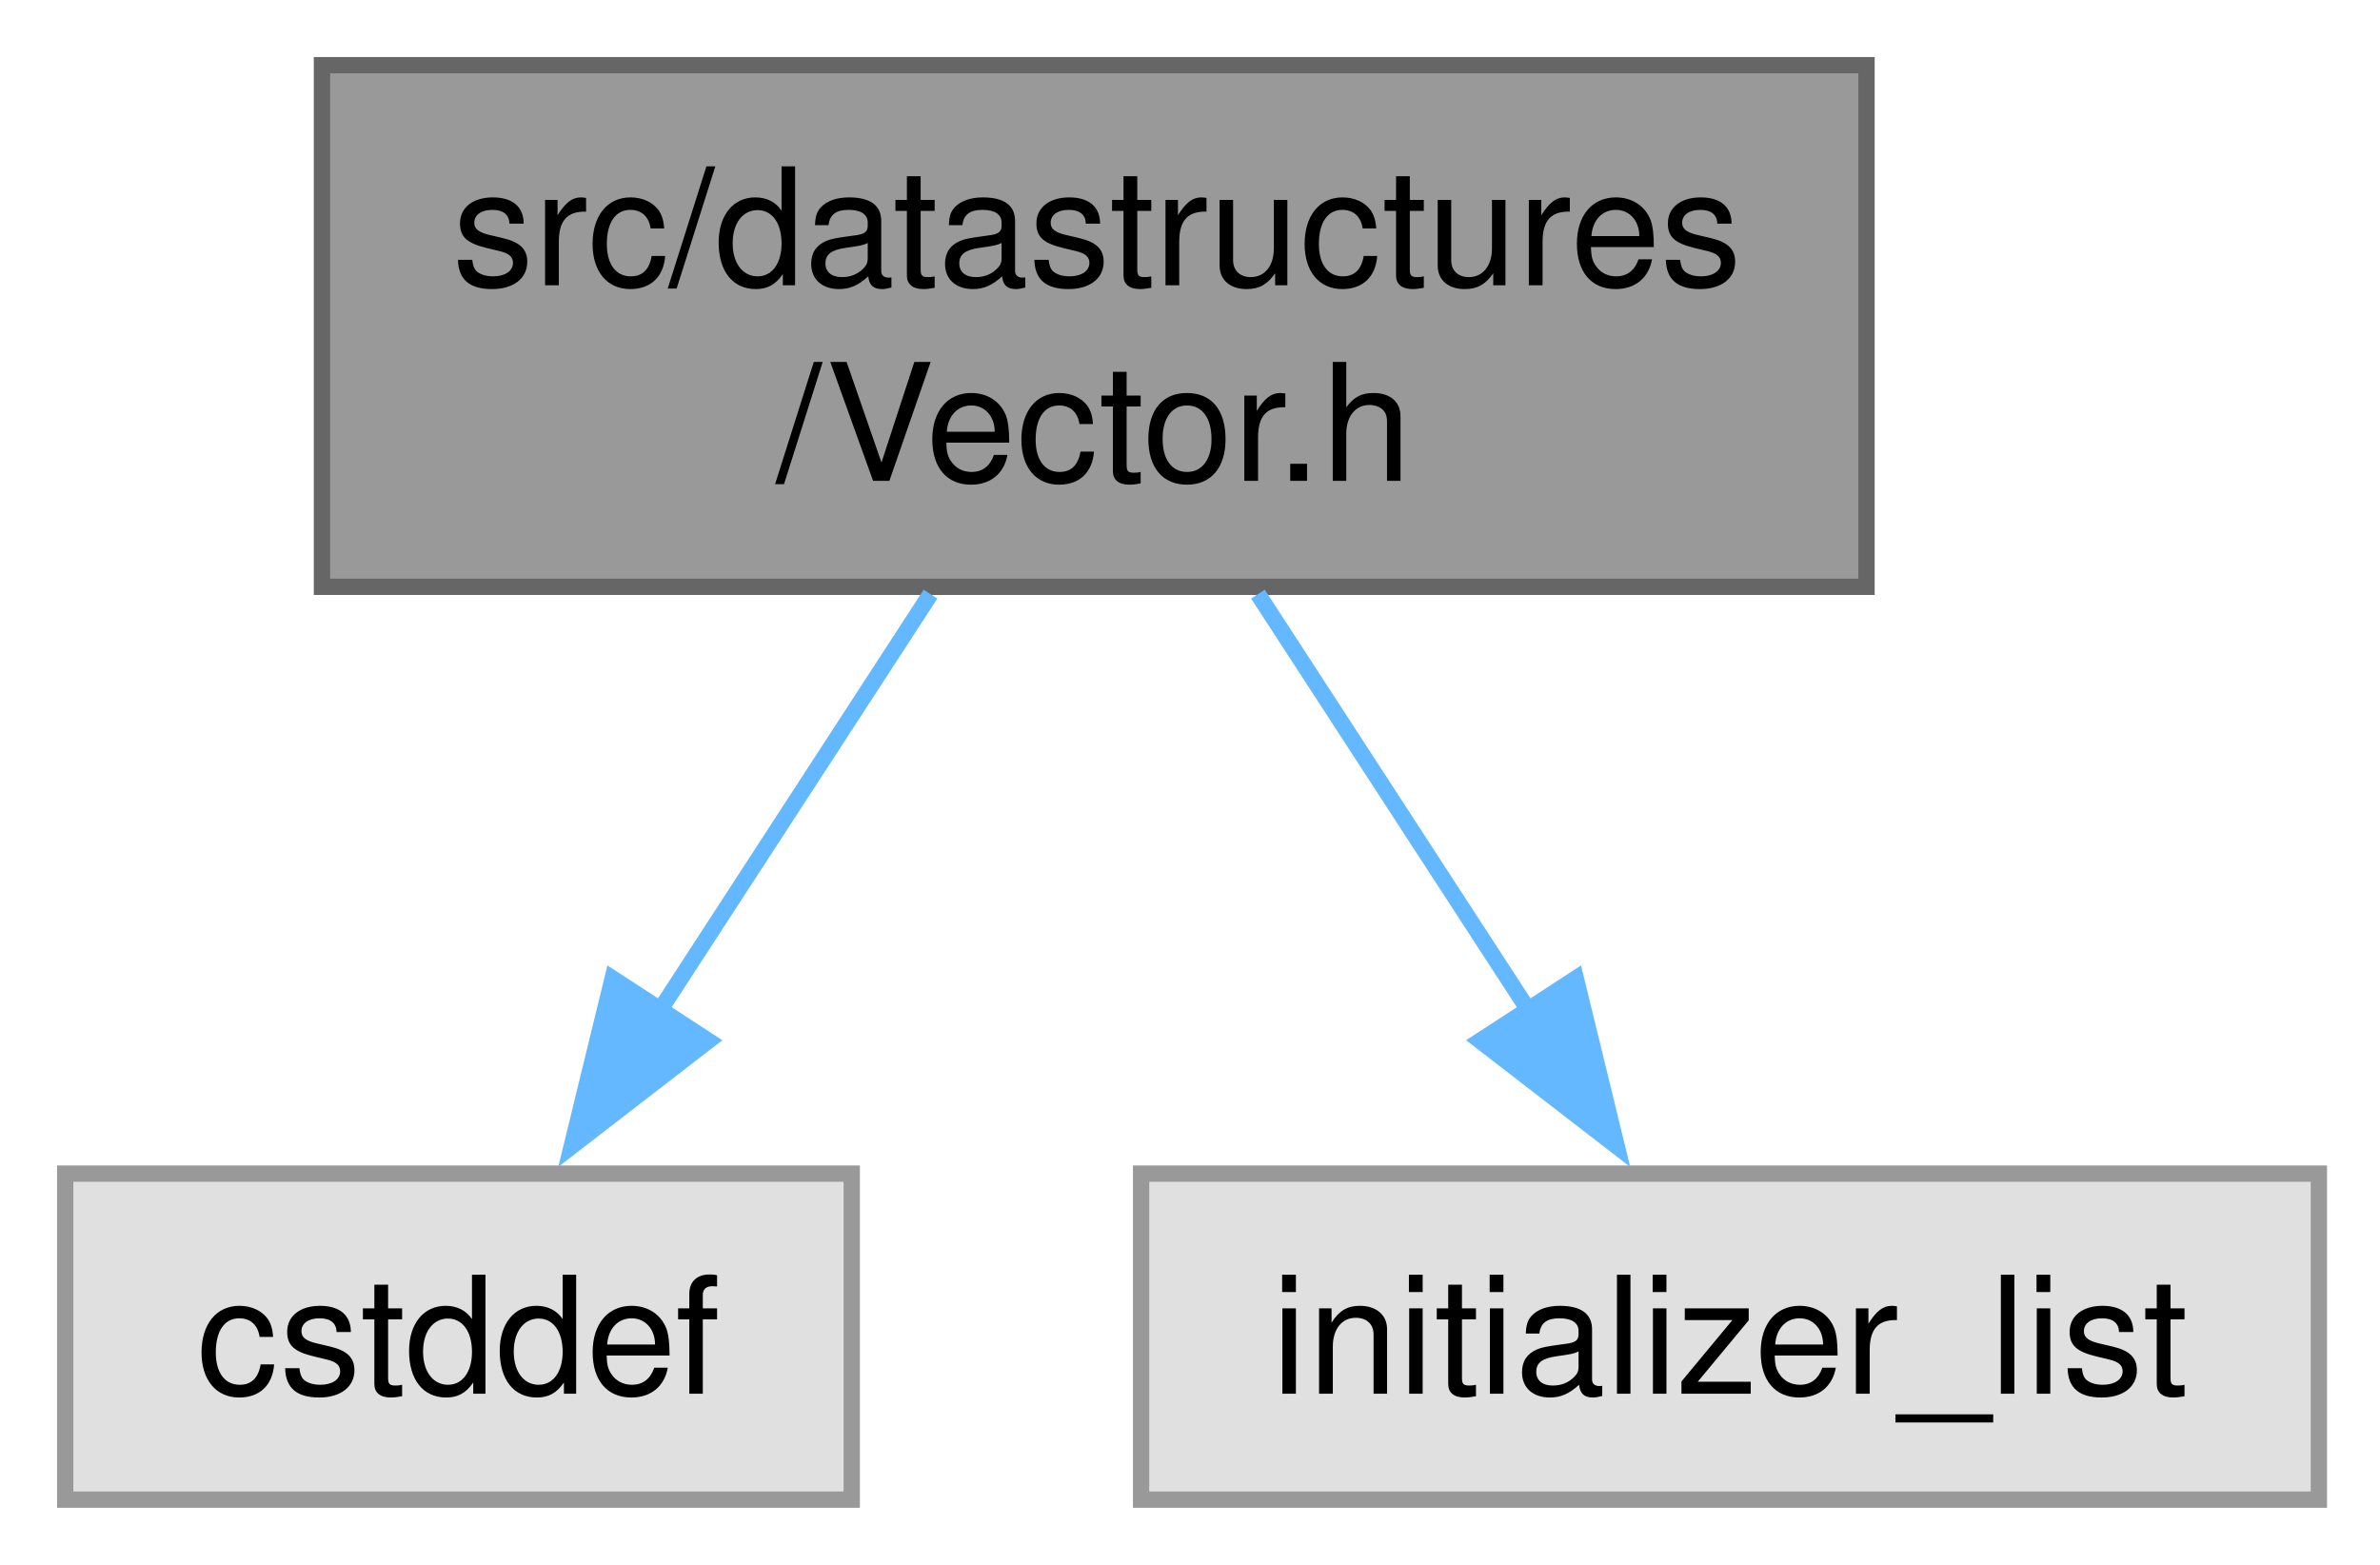
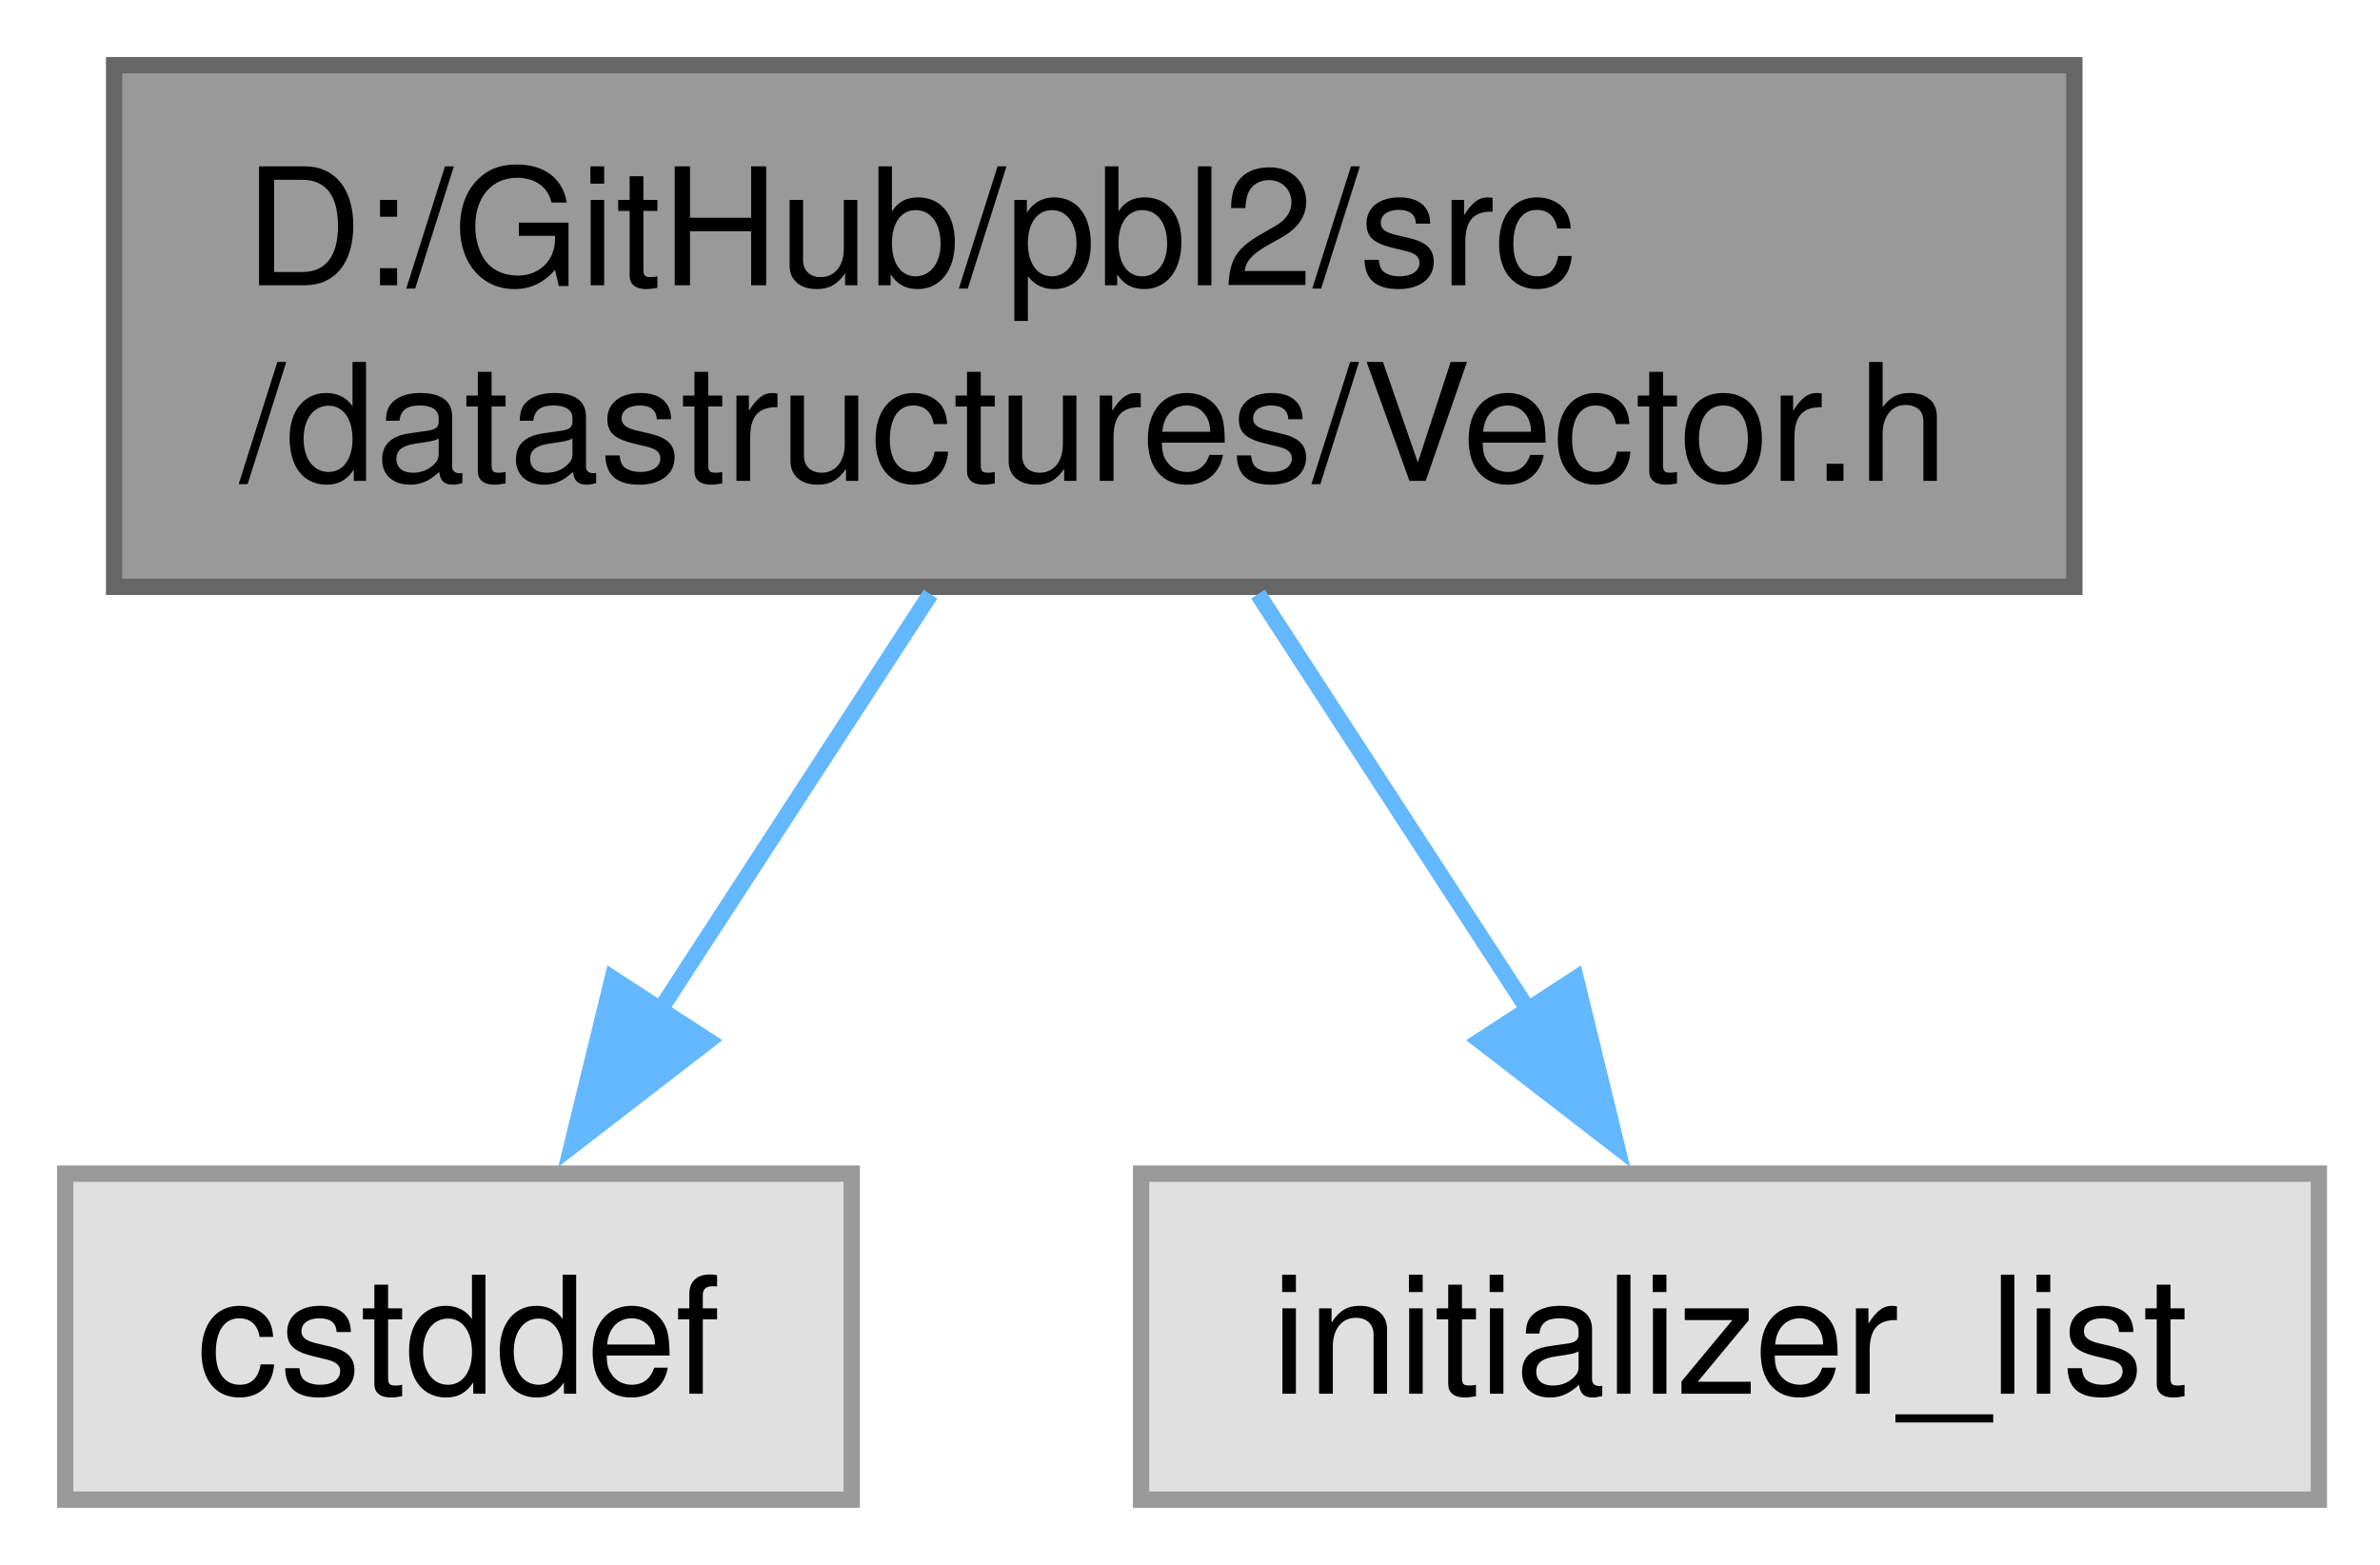
<svg xmlns="http://www.w3.org/2000/svg" xmlns:xlink="http://www.w3.org/1999/xlink" width="146pt" height="96pt" viewBox="0.00 0.00 146.00 96.00">
  <g id="graph0" class="graph" transform="scale(1 1) rotate(0) translate(4 92)">
    <g id="Node000001" class="node">
      <g id="a_Node000001">
        <a xlink:title=" ">
-           <polygon fill="#999999" stroke="#666666" points="110.5,-88 15.75,-88 15.75,-56 110.5,-56 110.5,-88" />
-           <text xml:space="preserve" text-anchor="start" x="23.75" y="-74.5" font-family="Helvetica,sans-Serif" font-size="10.00">src/datastructures</text>
-           <text xml:space="preserve" text-anchor="middle" x="63.12" y="-62.5" font-family="Helvetica,sans-Serif" font-size="10.00">/Vector.h</text>
+           <polygon fill="#999999" stroke="#666666" points="123.25,-88 3,-88 3,-56 123.25,-56 123.25,-88" />
+           <text xml:space="preserve" text-anchor="start" x="11" y="-74.5" font-family="Helvetica,sans-Serif" font-size="10.00">D:/GitHub/pbl2/src</text>
+           <text xml:space="preserve" text-anchor="middle" x="63.12" y="-62.5" font-family="Helvetica,sans-Serif" font-size="10.00">/datastructures/Vector.h</text>
        </a>
      </g>
    </g>
    <g id="Node000002" class="node">
      <g id="a_Node000002">
        <a xlink:title=" ">
          <polygon fill="#e0e0e0" stroke="#999999" points="48.25,-20 0,-20 0,0 48.25,0 48.25,-20" />
          <text xml:space="preserve" text-anchor="middle" x="24.12" y="-6.5" font-family="Helvetica,sans-Serif" font-size="10.00">cstddef</text>
        </a>
      </g>
    </g>
    <g id="edge1_Node000001_Node000002" class="edge">
      <g id="a_edge1_Node000001_Node000002">
        <a xlink:title=" ">
          <path fill="none" stroke="#63b8ff" d="M53.08,-55.55C48,-47.74 41.8,-38.19 36.43,-29.94" />
          <polygon fill="#63b8ff" stroke="#63b8ff" points="39.45,-28.15 31.07,-21.68 33.58,-31.97 39.45,-28.15" />
        </a>
      </g>
    </g>
    <g id="Node000003" class="node">
      <g id="a_Node000003">
        <a xlink:title=" ">
          <polygon fill="#e0e0e0" stroke="#999999" points="138.25,-20 66,-20 66,0 138.25,0 138.25,-20" />
          <text xml:space="preserve" text-anchor="middle" x="102.12" y="-6.5" font-family="Helvetica,sans-Serif" font-size="10.00">initializer_list</text>
        </a>
      </g>
    </g>
    <g id="edge2_Node000001_Node000003" class="edge">
      <g id="a_edge2_Node000001_Node000003">
        <a xlink:title=" ">
          <path fill="none" stroke="#63b8ff" d="M73.17,-55.55C78.25,-47.74 84.45,-38.19 89.82,-29.94" />
          <polygon fill="#63b8ff" stroke="#63b8ff" points="92.67,-31.97 95.18,-21.68 86.8,-28.15 92.67,-31.97" />
        </a>
      </g>
    </g>
  </g>
</svg>
